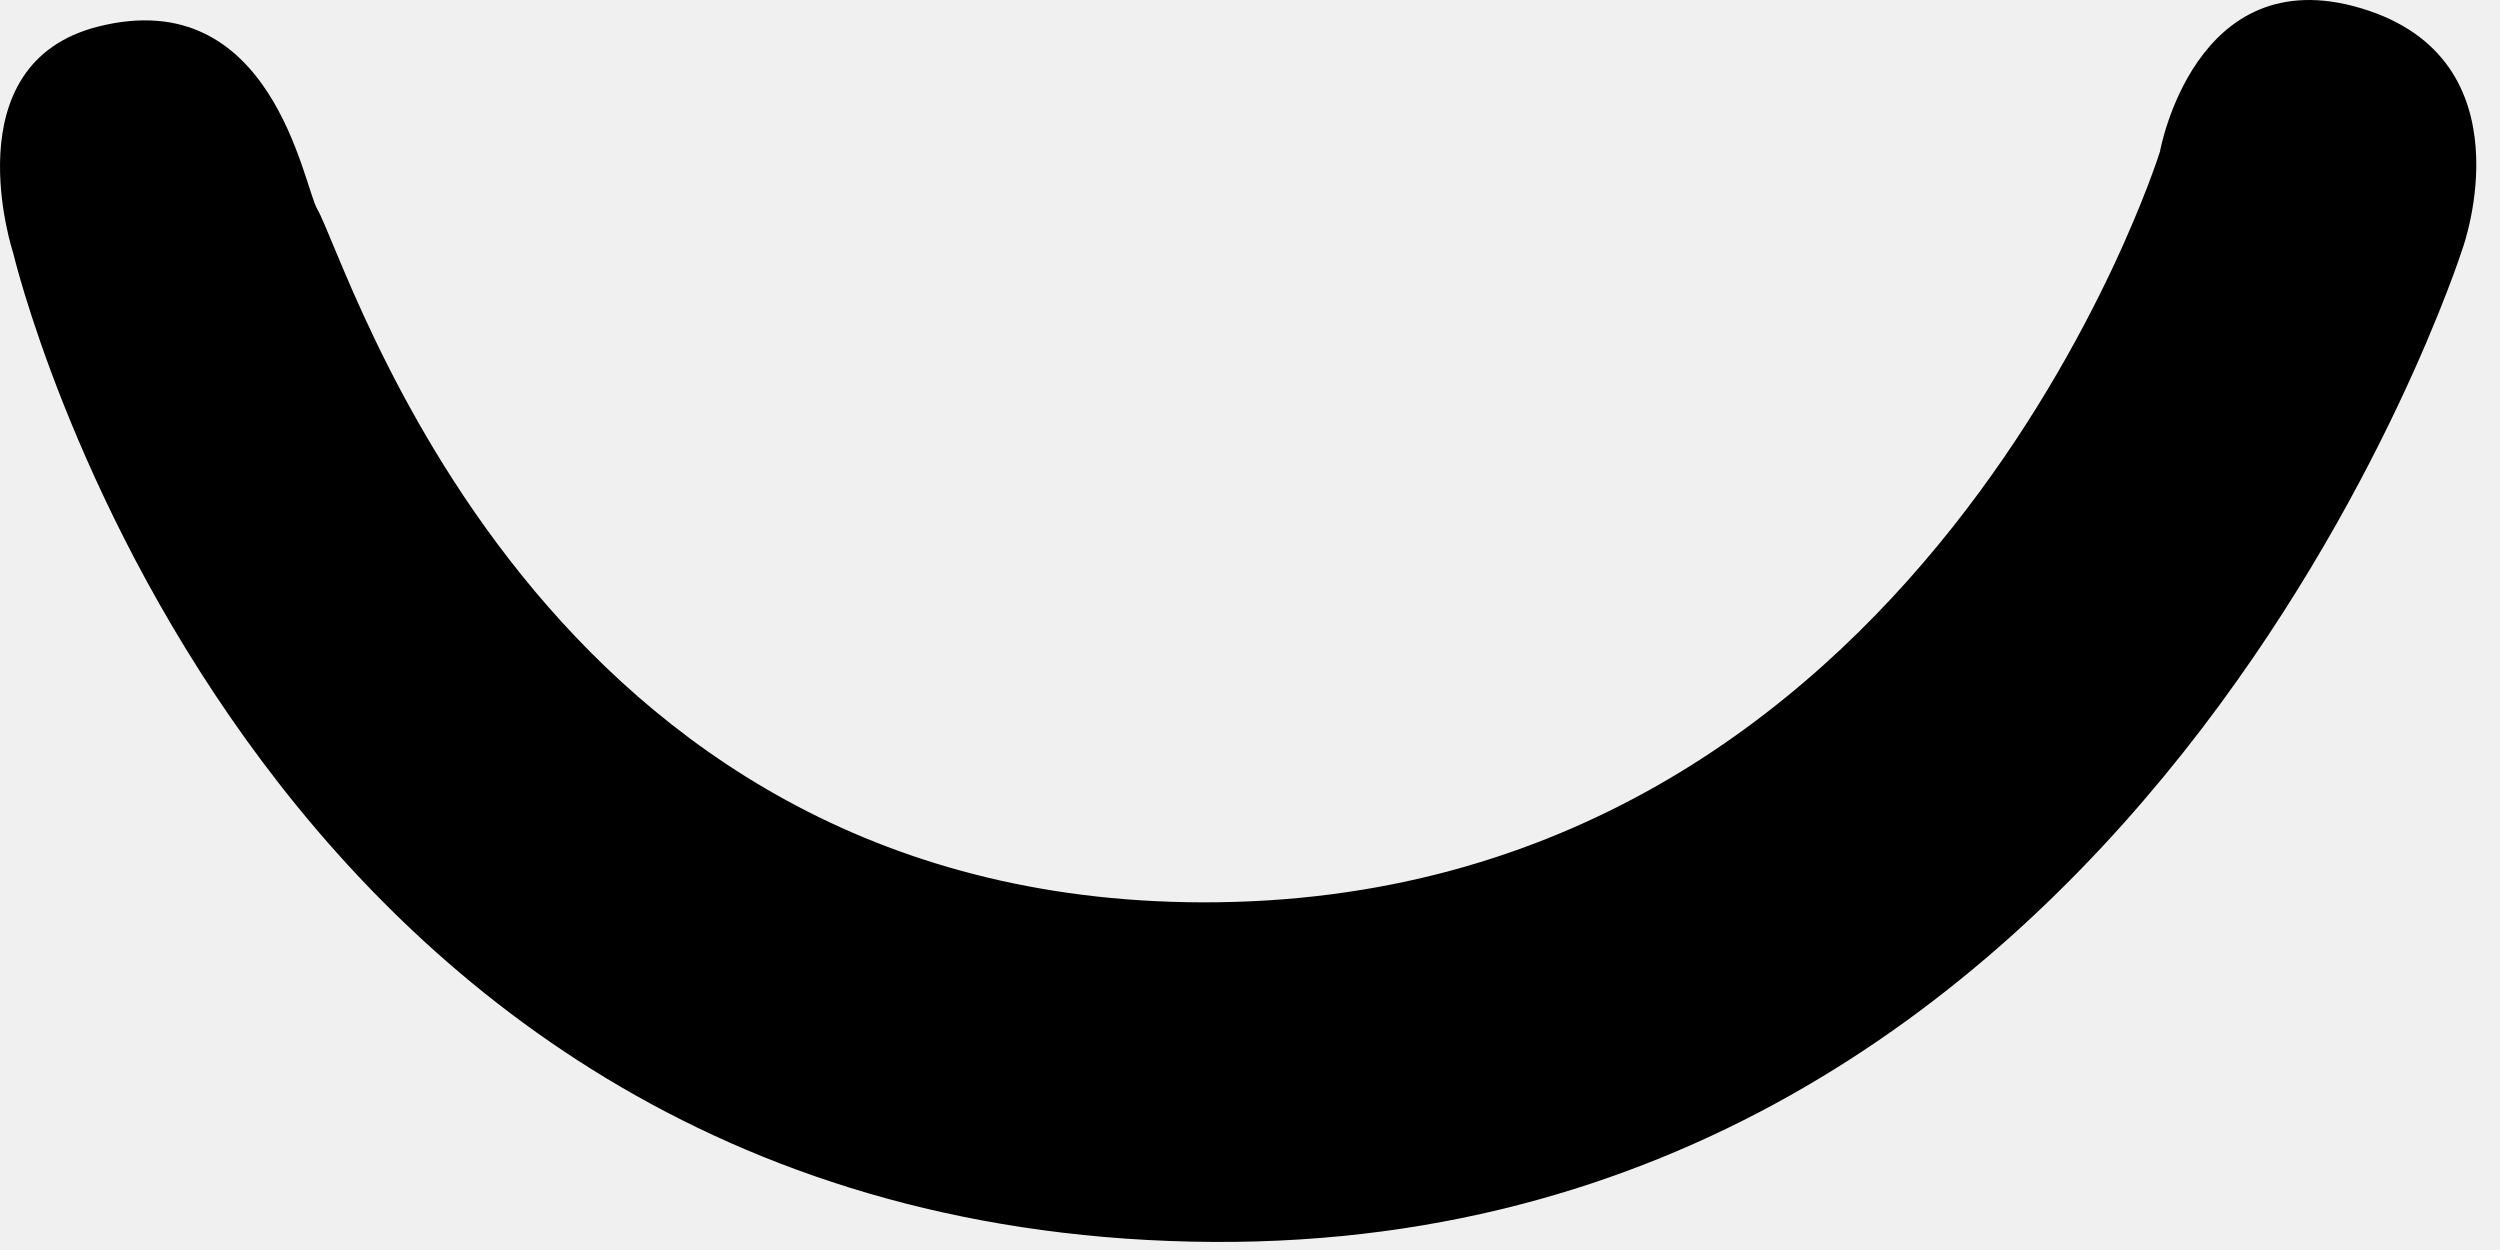
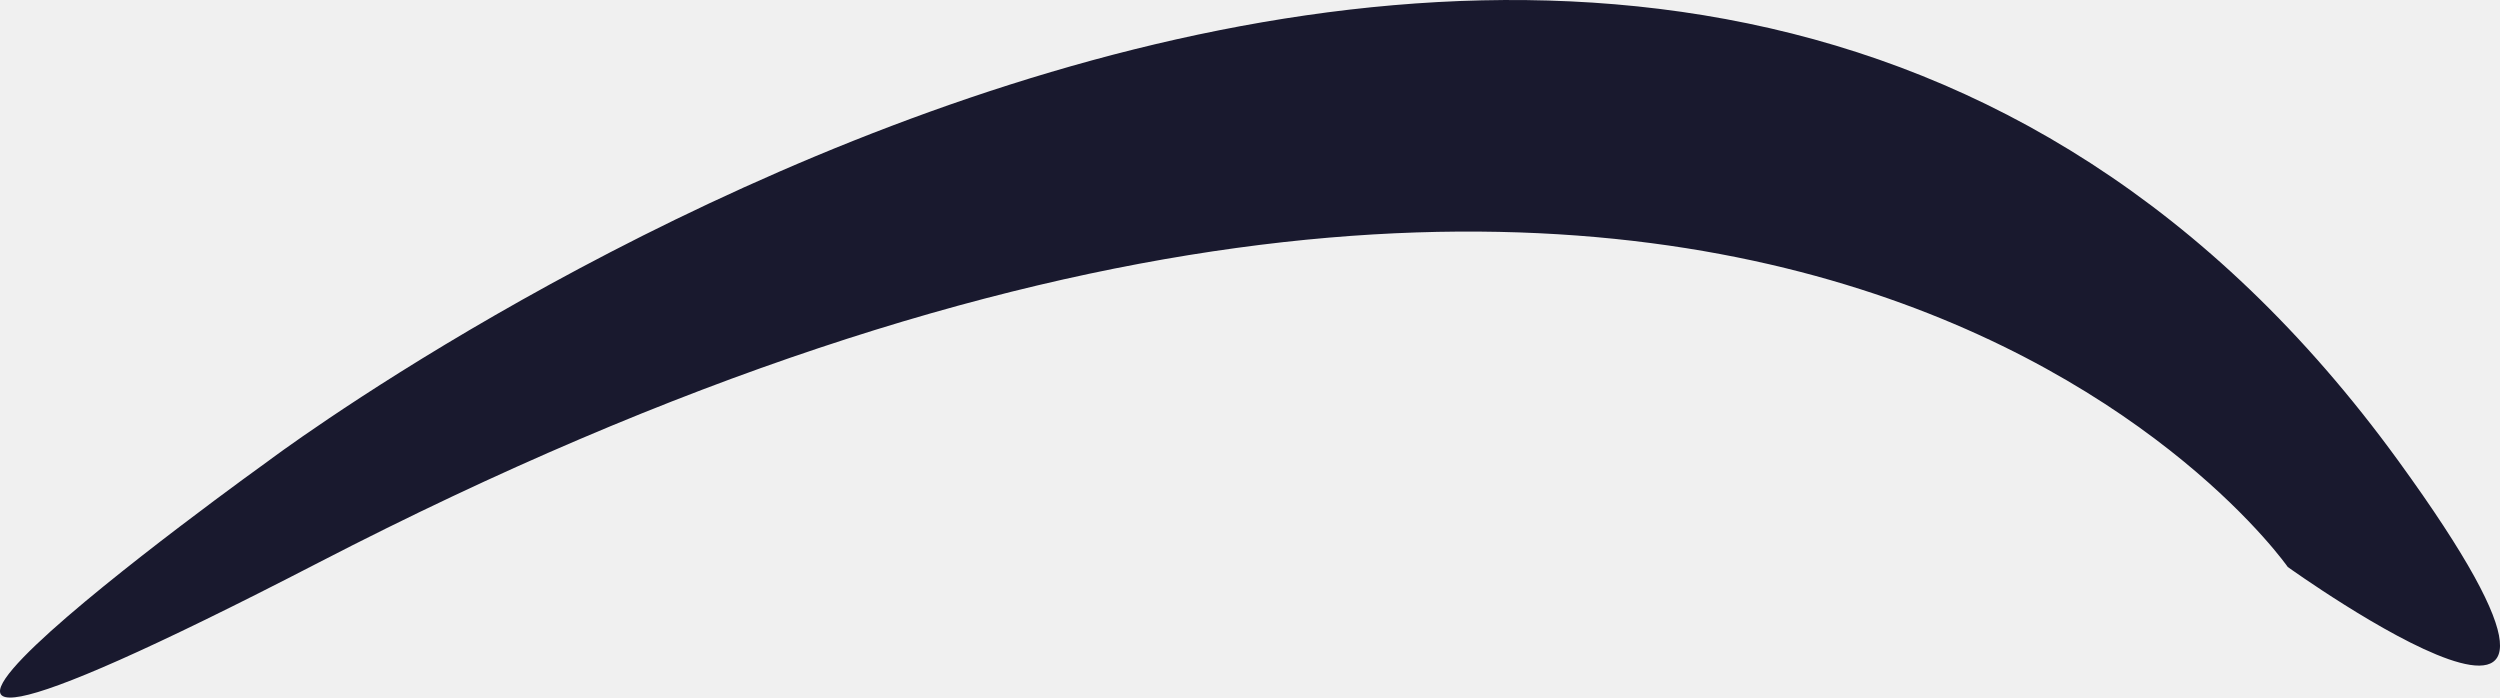
- <svg xmlns="http://www.w3.org/2000/svg" width="32" height="16" viewBox="0 0 32 16" fill="none">
-   <g clip-path="url(#clip0_397_1121)">
-     <path d="M0.169 3.239C0.169 3.239 3.092 15.628 15.249 15.893C27.405 16.159 31.524 3.172 31.524 3.172C31.524 3.172 32.396 0.754 30.22 0.105C28.088 -0.532 27.647 1.942 27.647 1.942C27.647 1.942 24.642 11.574 15.386 11.55C6.859 11.527 4.462 3.36 4.061 2.677C3.882 2.37 3.484 -0.215 1.265 0.338C-0.635 0.811 0.169 3.239 0.169 3.239Z" fill="black" />
+ <svg xmlns="http://www.w3.org/2000/svg" width="67.779" height="18.912" viewBox="0 0 67.779 18.912" version="1.1" id="svg1" xmlSpace="preserve">
+   <defs id="defs1" />
+   <g id="layer2" style="display:none" transform="translate(-1702.225,-356.5033)">
+     <rect style="fill:#e11f27;stroke-width:6.59" id="rect1" width="1920.038" height="1080.18" x="-0.856" y="-0.113" />
  </g>
-   <defs>
-     <clipPath id="clip0_397_1121">
-       <rect width="31.697" height="15.898" fill="white" />
-     </clipPath>
-   </defs>
+   <g id="layer3" style="display:inline" transform="translate(-1702.225,-356.5033)">
+     <g id="g44" style="display:none" transform="translate(4.625707,-117.9555)">
+       <path d="m 1795.867,134.32 c -0.645,0.03 -1.318,0.128 -2.031,0.285 -8.584,1.893 -17.053,8.753 -23.562,14.359 -14.482,12.473 -27.177,26.929 -37.445,43.062 -18.421,-1.283 -38.597,-2.612 -55.826,5.562 -6.717,-17.527 -14.49,-34.447 -26.027,-49.377 -3.06,-3.96 -6.91,-8.836 -11.592,-10.91 -3.287,-1.456 -7.168,-0.192 -10.268,1.148 -10.827,4.681 -20.188,13.233 -28.086,21.842 -16.576,18.067 -28.941,38.514 -37.871,61.314 -6.423,16.396 -11.458,33.193 -15.674,50.277 l -5.545,23.83 c -9.149,1.763 -17.595,3.912 -26.143,7.725 l 14.039,18.209 c 0.932,1.321 3.007,3.733 3.258,5.264 l -28.451,14.197 21.799,28.15 c -6.952,6.695 -14.493,10.218 -23.332,13.857 l 13.021,21.531 c 3.013,4.93 4.214,11.438 6.254,16.854 2.435,6.467 5.591,12.821 8.83,18.924 l 5.649,10.332 c 1.027,1.694 3.616,4.746 3.746,6.568 19.196,27.575 49.531,46.155 80.152,58.623 18.129,7.381 36.471,12.941 55.75,16.441 29.267,5.313 61.016,7.118 90.266,0.6 6.243,-1.455 11.504,-3.848 16.098,-6.385 9.71,-6.302 20.015,-12.029 29.633,-18.848 8.323,-5.901 4.849,-5.484 14.791,-12.297 2.02,-1.815 11.963,-6.493 13.361,-8.861 3.783,-6.839 10.788,-14.338 19.188,-41.236 6.693,-6.029 10.818,-12.595 13.805,-21.043 1.18,-2.103 3.604,-3.783 5.385,-5.385 5.431,-4.887 8.403,-10.645 10.541,-17.543 l 0.676,-2.639 c 0.795,-2.838 0.954,-7.429 -0.373,-10.107 -2.429,-4.898 -9.433,-7.363 -14.262,-9.07 -3.975,-2.17 -11.609,-2.647 -16.072,-3.227 l -0.781,-1.17 -1.889,-1.805 c 1.259,-5.098 0.764,-7.785 1.592,-11.355 l 0.918,-12.754 0.457,-7.889 c 0.276,-7.482 -1.052,-15.334 -0.809,-21.611 -0.208,-5.958 -0.889,-11.325 -2.398,-19.967 -0.397,-3.28 -1.262,-5.12 -1.83,-7.41 -3.71,-14.96 -10.409,-27.451 -18.975,-40.137 l -2.664,-27.268 c -3.242,-24.614 -9.456,-50.59 -20.541,-72.902 -2.709,-5.453 -6.302,-12.405 -11.359,-16.057 -1.779,-1.284 -3.465,-1.795 -5.4,-1.705 z" style="display:inline;fill:#ebd4a2" id="path41" transform="translate(-4.625707,117.9555)" />
+       <path fill="#ffffff" d="m 1771.295,323.435 c 7.3,-11.836 14.733,-27.358 27.64,-33.806 1.785,1.557 3.646,3.087 4.789,5.202 2.037,3.767 2.813,8.393 3.821,12.524 3.64,14.927 5.696,30.067 7.24,45.335 l -13.647,-11.58 c -8.879,-6.886 -19.435,-13.364 -29.843,-17.675 z" id="path27-4" style="display:inline;fill:#c6a37d;fill-opacity:1" />
+       <path fill="#ffffff" d="m 1579.402,401.996 1.222,-5.435 c 7.771,-31.543 20.352,-64.192 40.25,-90.142 3.325,-4.336 7.796,-10.191 12.573,-12.941 l 0.674,-0.368 c 1.225,-0.68 2.492,-1.456 3.889,-1.715 1.418,-0.262 2.98,0.014 4.163,0.852 4.426,3.135 7.362,9.916 9.538,14.741 6.114,13.552 10.11,26.683 13.521,41.128 -33.005,5.482 -64.058,24.919 -83.609,52.244 l -1.245,1.916 -0.601,-0.189 z" id="path31-5" style="display:inline;fill:#c6a37d;fill-opacity:1" />
+       <path fill="#ffffff" d="m 1803.801,627.868 c -25.753,11.376 -45.237,10.567 -72.836,6.248 -13.533,-2.117 -26.667,-5.098 -39.579,-9.744 -29.812,-10.726 -55.889,-26.657 -79.25,-48.024 -16.646,-15.225 -30.891,-32.742 -40.513,-53.24 6.832,0.664 13.569,2.404 20.431,3.081 22.939,2.262 43.723,-4.939 63.953,-14.844 7.794,6.001 18.174,11.526 27.456,14.756 20.015,6.966 40.327,3.013 58.971,-5.988 11.36,-5.484 23.488,-15.816 27.595,-28.071 1.046,-3.121 1.678,-5.548 1.62,-8.882 l -0.019,-0.845 c 15.518,-1.572 30.14,-1.901 45.642,0.378 2.015,0.398 4.635,0.589 6.502,1.365 3.126,0.214 5.836,0.619 8.878,1.423 3.817,0.993 7.924,1.78 11.6,3.198 l 9.887,4.457 0.782,1.17 c 4.463,0.58 12.097,1.056 16.072,3.226 4.829,1.707 11.834,4.172 14.263,9.07 1.327,2.678 1.168,7.269 0.373,10.107 l -0.677,2.64 c -2.138,6.898 -5.11,12.656 -10.541,17.543 -1.781,1.602 -4.205,3.28 -5.385,5.383 -2.987,8.448 -7.111,15.014 -13.804,21.043 -4.253,9.702 -6.183,16.87 -8.767,22.927 -3.514,8.237 -4.652,10.421 -8.755,16.213 -2.969,4.192 -8.29,8.707 -11.42,11.143 -12.168,9.469 -11.983,9.63 -22.479,14.266 z" id="path33-3" style="display:inline;fill:#fef7e1;fill-opacity:1" />
+       <g id="g42" style="display:inline">
+         <path fill="#43414a" d="m 1839.387,596.055 c -1.37,1.251 -2.099,1.752 -3.815,2.022 -1.579,0.249 -2.824,0.399 -4.436,-0.193 -7.964,-2.924 -11.226,-14.064 -14.387,-21.234 -4.546,0.052 -9.835,0.158 -14.233,-0.999 -6.797,-1.788 -15.007,-4.406 -20.561,-8.838 -0.981,-0.784 -2.588,-2.405 -2.745,-3.688 -0.246,-2.022 -0.089,-3.202 1.269,-4.813 1.245,-1.476 3.048,-2.079 4.907,-1.433 2.716,0.945 5.433,3.698 8.027,5.126 9.024,4.967 19.978,5.784 30.003,4.898 15.546,-2.199 19.854,-6.037 23.787,-8.501 4.078,0.5 5.502,2.614 8.02,4.92 -0.932,3.788 -4.741,14.874 -7.323,20.165 -2.598,5.323 -3.342,7.336 -8.513,12.568 z" id="path34-6" style="display:inline" />
+         <path fill="#43414a" d="m 1854.921,494.306 c 4.463,0.58 12.097,1.056 16.072,3.226 4.829,1.707 11.834,4.172 14.263,9.07 1.327,2.678 1.168,7.269 0.373,10.107 l -0.677,2.64 c -2.138,6.898 -5.11,12.656 -10.541,17.543 -1.781,1.602 -4.205,3.28 -5.385,5.383 -2.987,8.448 -7.111,15.014 -13.804,21.043 l -8.042,-4.901 c 5.842,-4.231 9.632,-9.725 13.066,-15.975 -0.98,-1.437 -5.305,-2.209 -7.128,-3.037 -2.516,-1.143 -4.941,-2.559 -7.232,-4.099 -6.396,-4.3 -14.037,-12.122 -15.415,-20.066 -0.699,-4.029 0.243,-8.606 2.655,-11.934 4.833,-6.669 14.279,-8.011 21.795,-9 z" id="path36-5" style="display:inline" />
+         <path fill="#19192e" d="m 1884.952,519.349 c -2.667,0.915 -4.869,3.019 -7.566,3.844 -1.497,0.458 -3.247,0.052 -4.5,-0.876 -2.334,-1.729 -1.559,-13.695 -1.769,-16.846 -0.159,-2.371 -0.588,-4.762 -0.947,-7.111 l 0.823,-0.828 c 4.829,1.707 11.834,4.172 14.263,9.07 1.327,2.678 1.168,7.269 0.373,10.107 z" id="path37-8" style="display:inline" />
+       </g>
+     </g>
+     <g id="g46" style="display:none" transform="translate(4.625707,-117.9555)">
+       <path fill="#d08e17" d="m 1733.285,458.04 c 5.891,-0.55 12.298,1.867 17.049,5.206 6.229,4.378 10.481,10.67 11.65,18.272 1.025,6.675 -1.348,14.13 -5.345,19.437 -5.929,7.872 -13.419,10.868 -22.875,12.221 -5.521,0.691 -13.395,-1.623 -18.016,-4.74 -4.902,-3.307 -9.877,-10.181 -10.638,-16.089 -1.091,-8.467 2.82,-17.161 7.92,-23.719 5.05,-6.493 12.305,-9.615 20.255,-10.588 z" id="path28-5" style="display:inline;fill:#19192e;fill-opacity:1" />
+       <path fill="#ffffff" d="m 1718.687,471.11 c 1.625,-0.342 3.617,-0.096 5.199,0.384 1.999,0.606 3.498,2.217 4.404,4.04 0.883,1.775 1.269,4.425 0.539,6.306 -0.938,2.42 -3.11,3.607 -5.297,4.721 -1.535,0.182 -3.336,0.518 -4.848,0.103 -2.053,-0.565 -3.621,-2.007 -4.507,-3.92 -1.049,-2.266 -1.23,-5.134 -0.296,-7.474 0.874,-2.188 2.715,-3.339 4.806,-4.16 z" id="path30-2" style="display:inline" />
+     </g>
+     <path style="fill:#19192e;fill-opacity:1;stroke-width:7.392" d="m 1709.5,369 c 0,0 37.331,-28.117 57.75,0 7.625,10.5 -3,2.875 -3,2.875 0,0 -14.186,-20.377 -53.375,-0.125 -18.625,9.625 -1.375,-2.75 -1.375,-2.75 z" id="path45" />
+   </g>
</svg>
